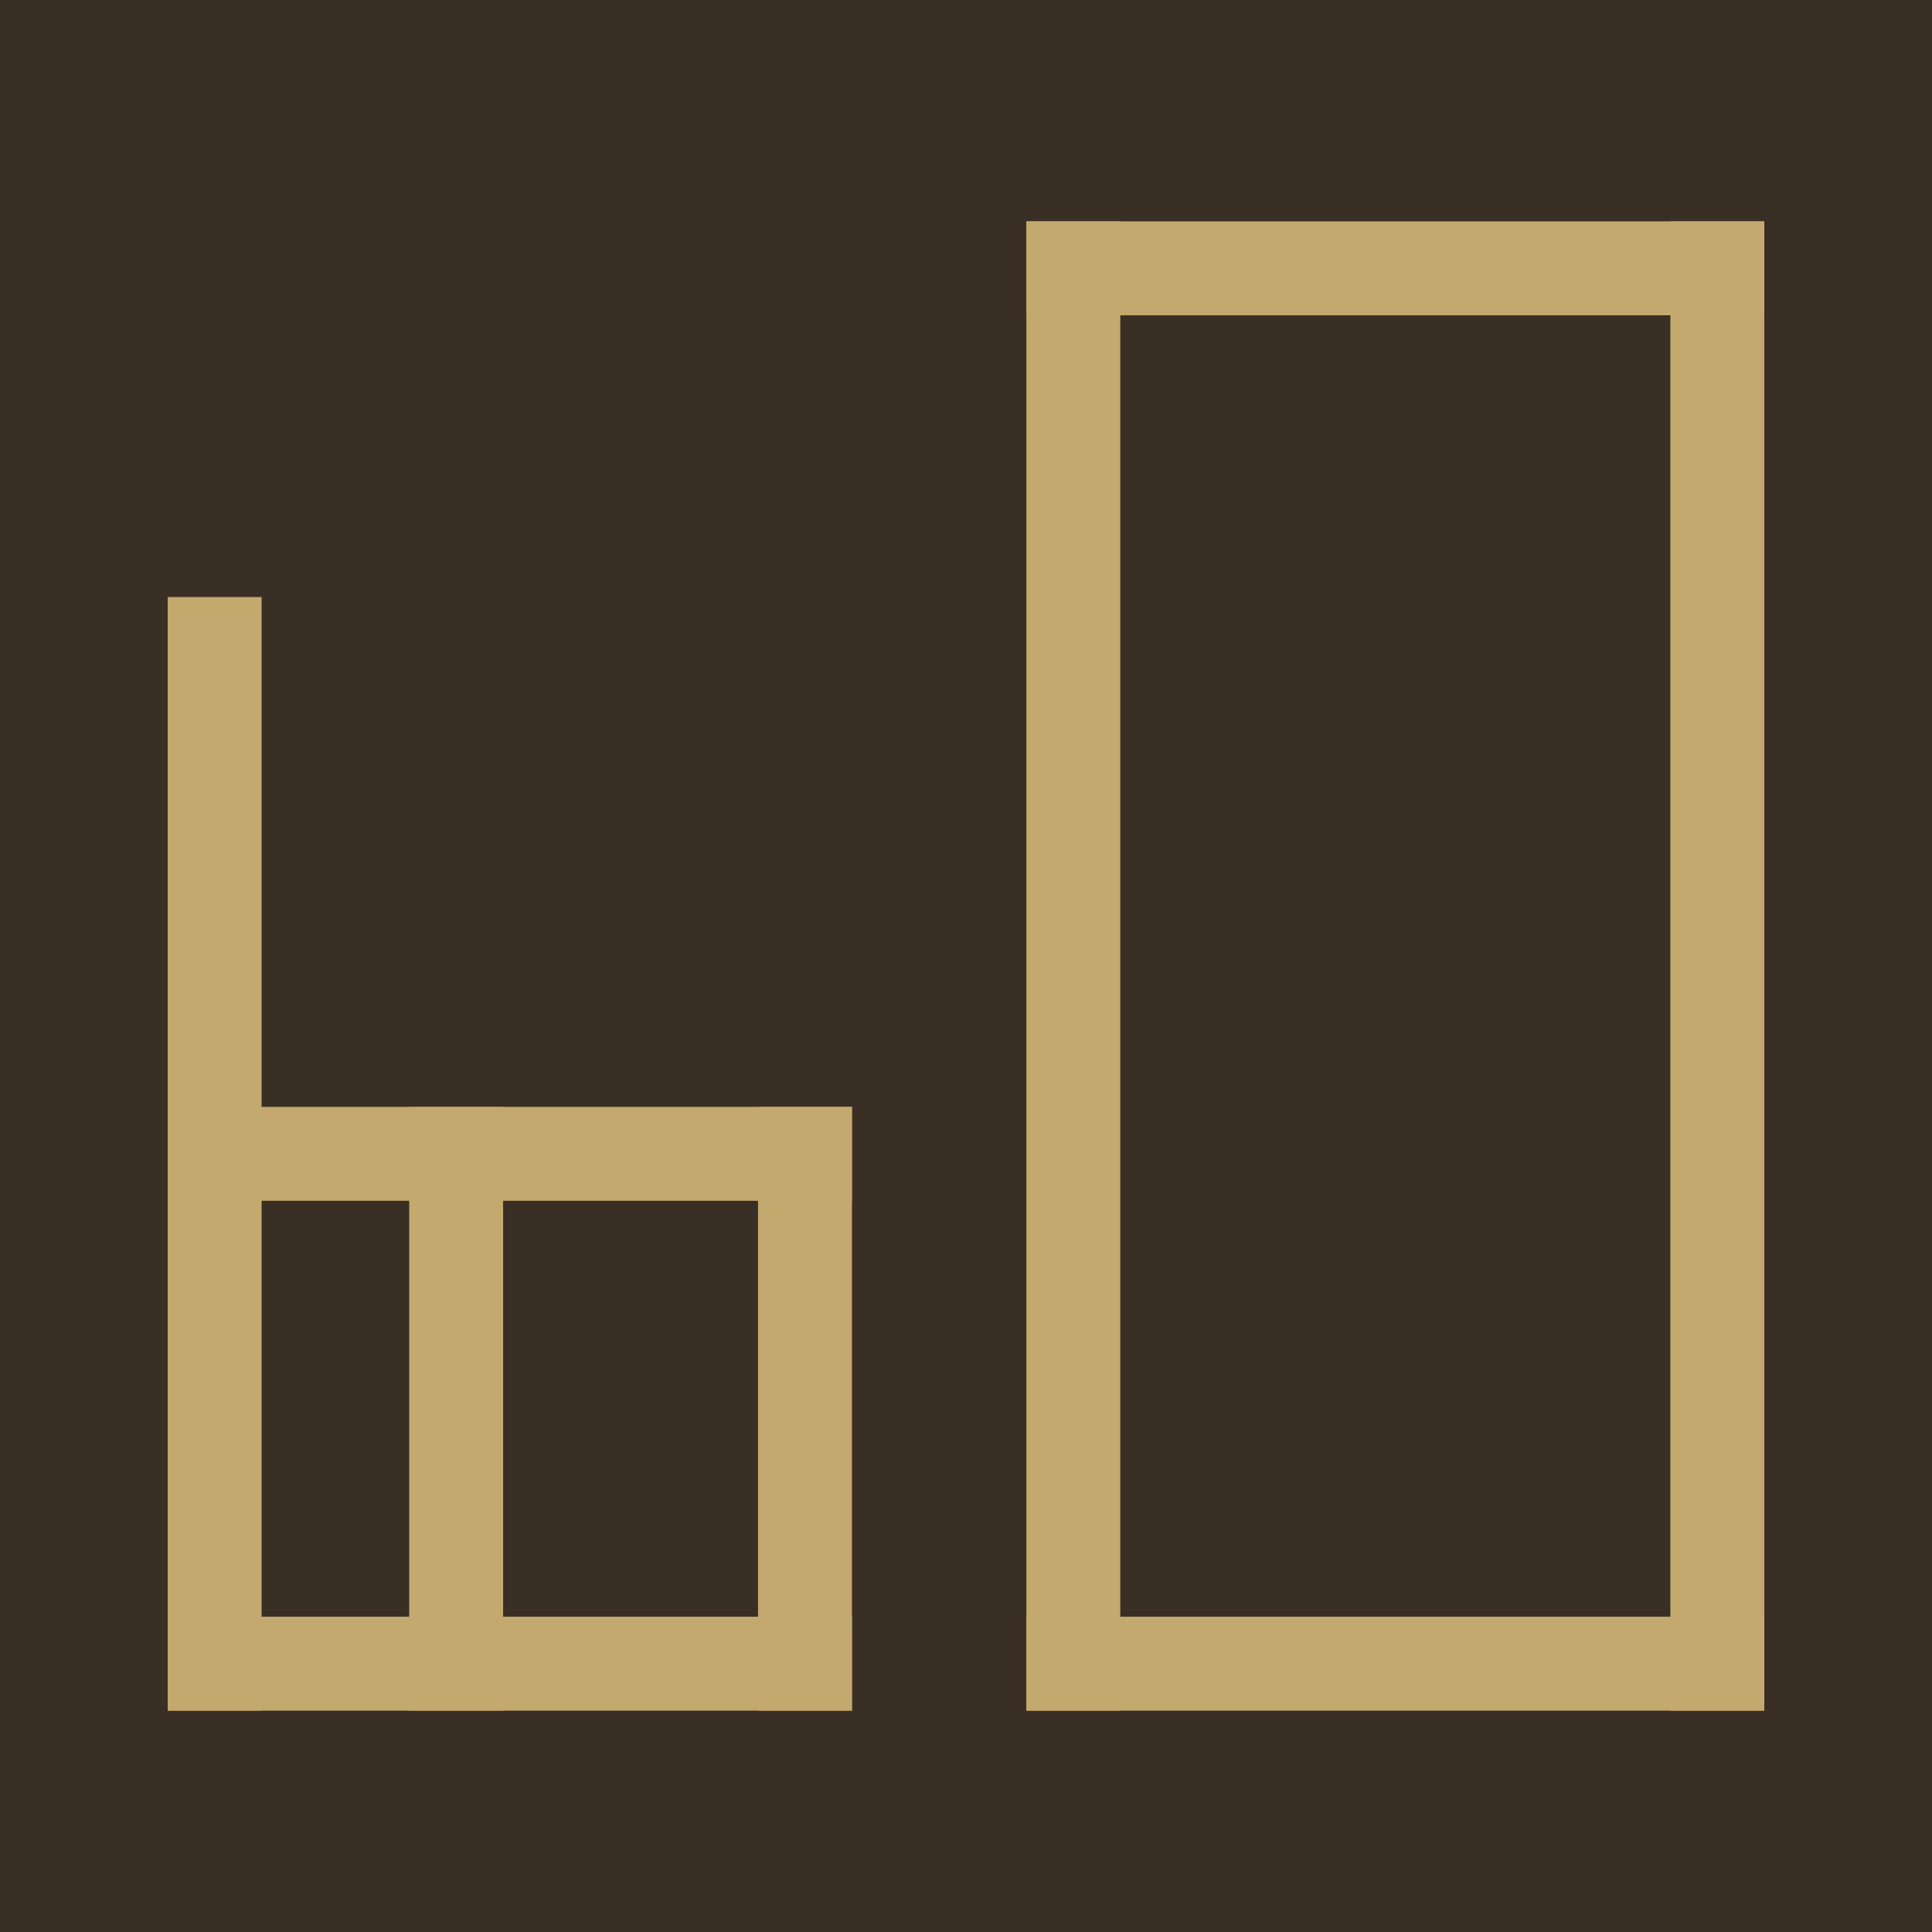
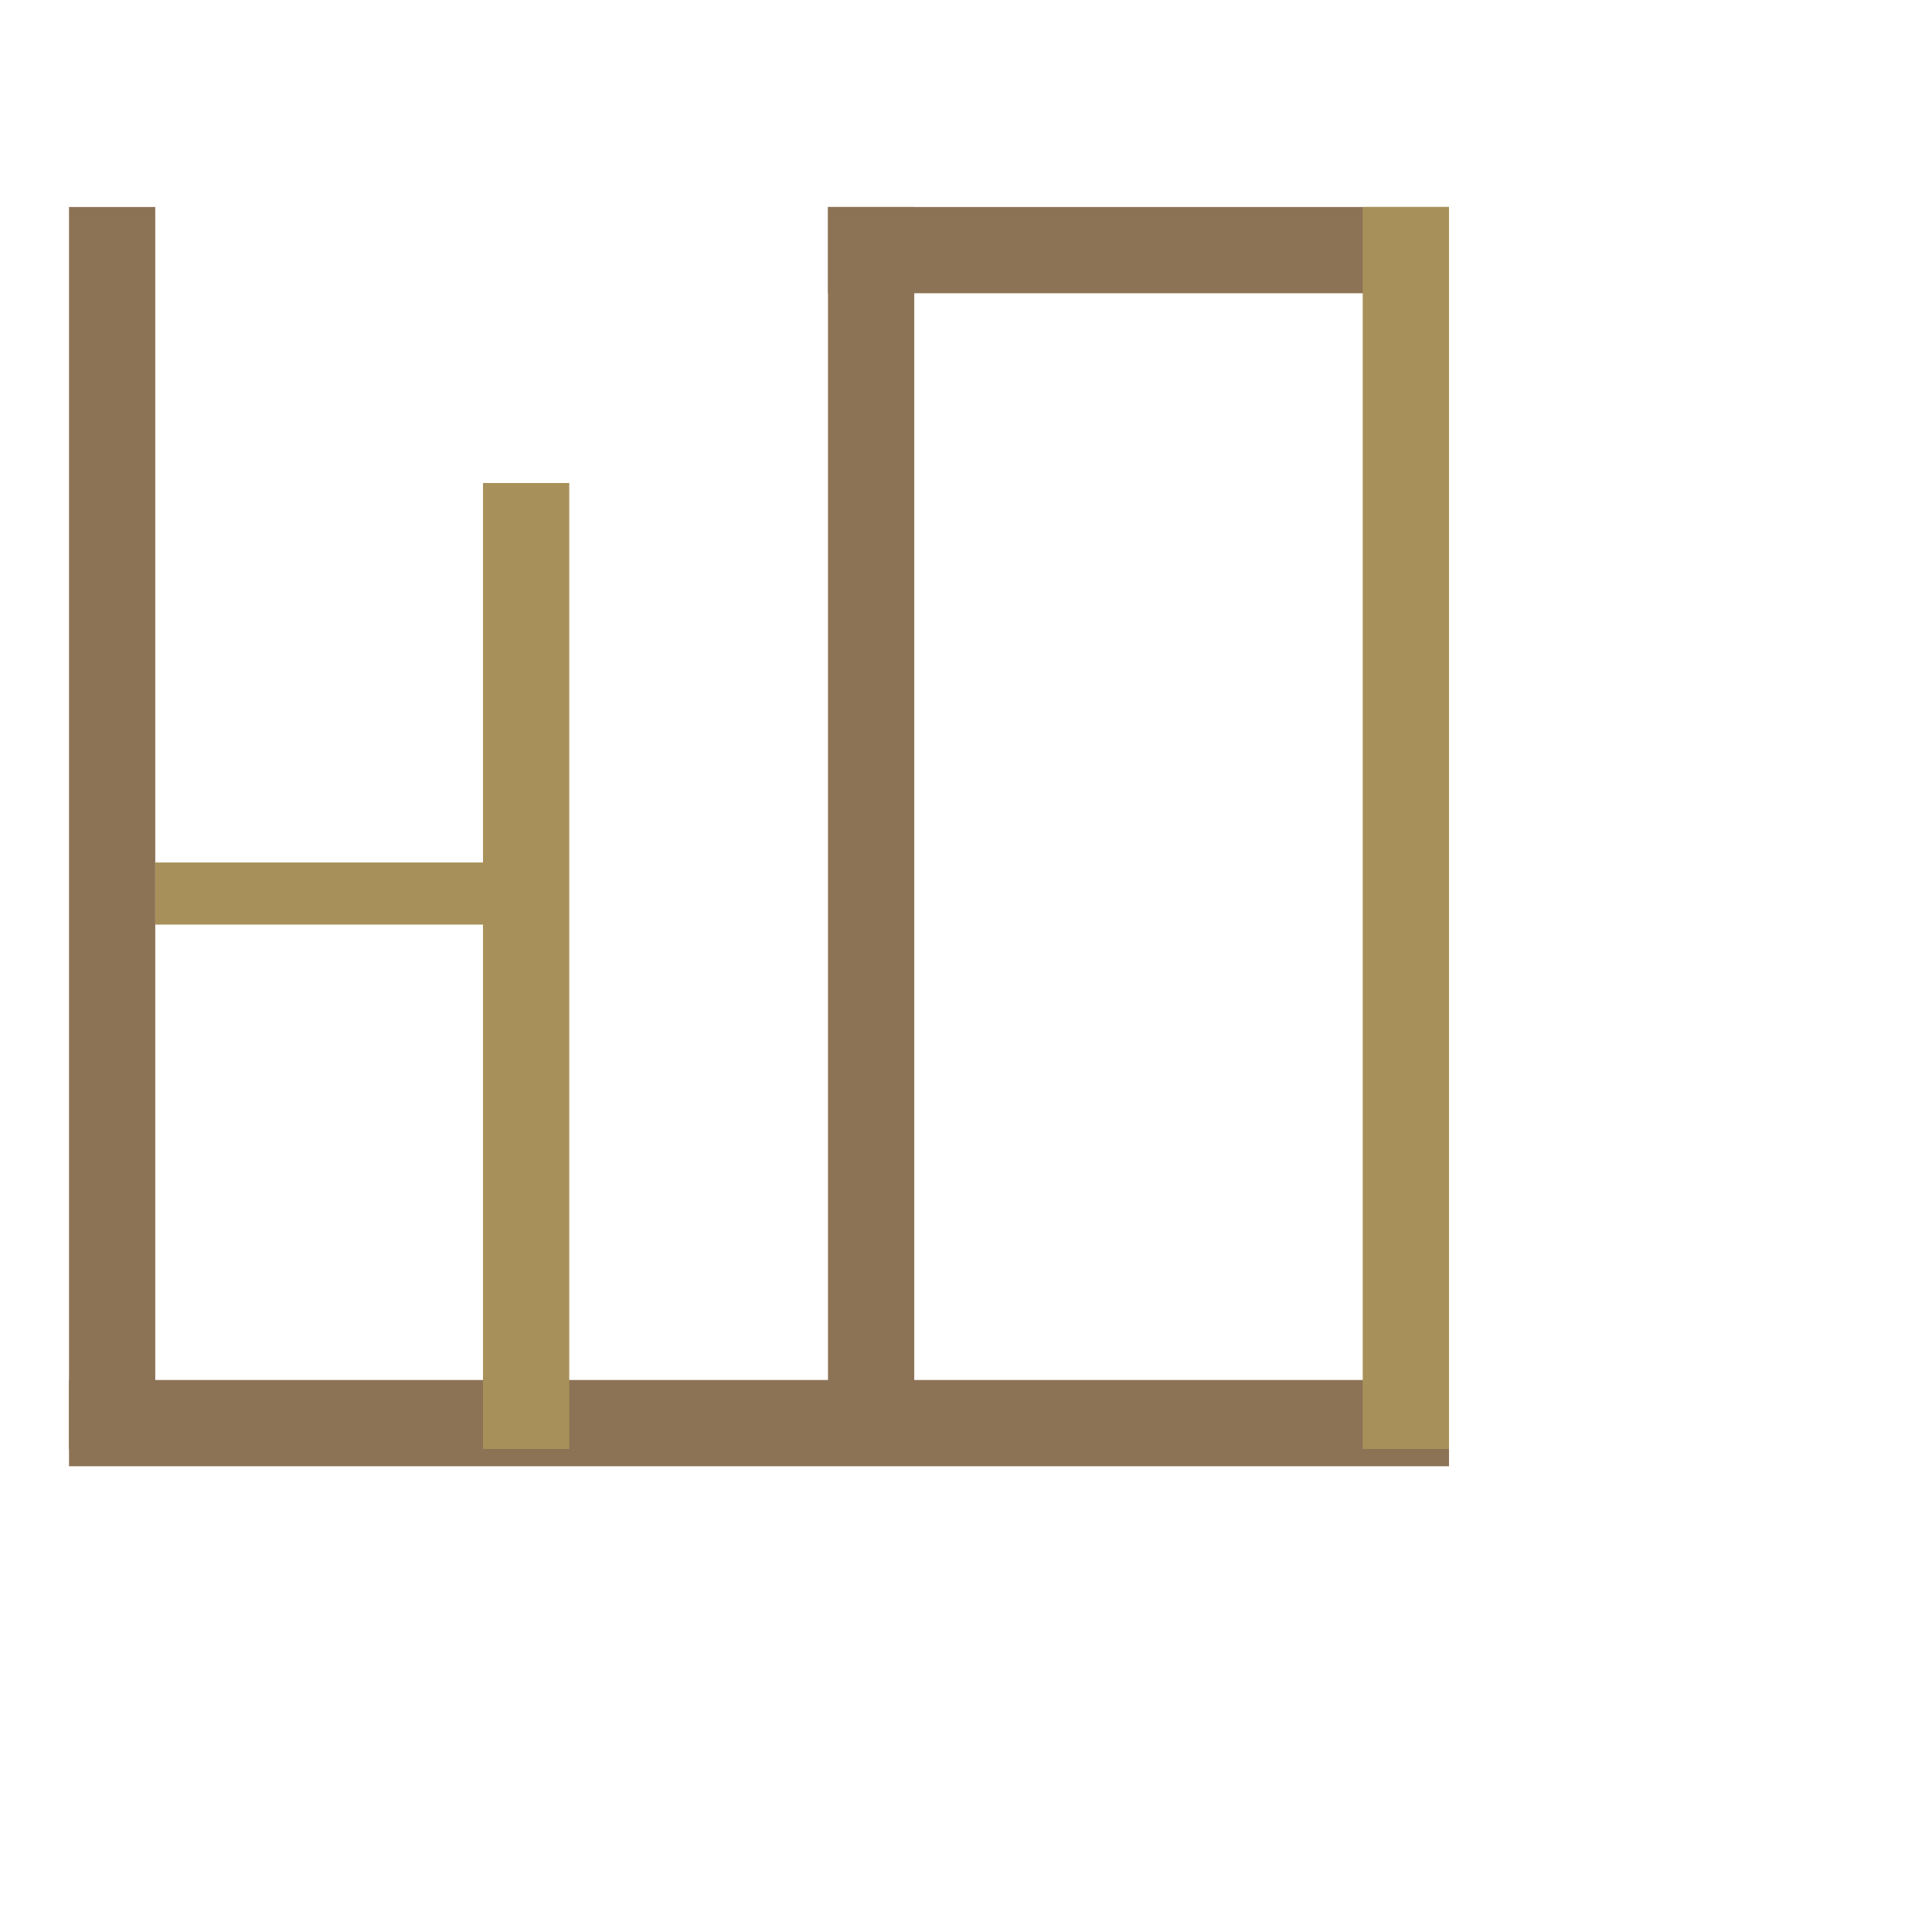
- <svg xmlns="http://www.w3.org/2000/svg" viewBox="0 0 72 72" fill="none">
-   <rect width="72" height="72" fill="#3a2f24" />
-   <line x1="8" y1="24" x2="8" y2="62" stroke="#c4a96e" stroke-width="3.5" stroke-linecap="square" />
-   <line x1="8" y1="62" x2="30" y2="62" stroke="#c4a96e" stroke-width="3.5" stroke-linecap="square" />
-   <line x1="17" y1="43" x2="17" y2="62" stroke="#c4a96e" stroke-width="3.5" stroke-linecap="square" />
-   <line x1="8" y1="43" x2="30" y2="43" stroke="#c4a96e" stroke-width="3.5" stroke-linecap="square" />
-   <line x1="30" y1="43" x2="30" y2="62" stroke="#c4a96e" stroke-width="3.5" stroke-linecap="square" />
-   <line x1="40" y1="10" x2="64" y2="10" stroke="#c4a96e" stroke-width="3.5" stroke-linecap="square" />
-   <line x1="40" y1="62" x2="64" y2="62" stroke="#c4a96e" stroke-width="3.5" stroke-linecap="square" />
-   <line x1="40" y1="10" x2="40" y2="62" stroke="#c4a96e" stroke-width="3.5" stroke-linecap="square" />
-   <line x1="64" y1="10" x2="64" y2="62" stroke="#c4a96e" stroke-width="3.5" stroke-linecap="square" />
+ <svg xmlns="http://www.w3.org/2000/svg" width="56" height="56" viewBox="0 0 56 56" role="img" aria-label="Prime Line — ícone">
+   <rect x="2" y="40" width="40" height="2.5" fill="#8c7355" />
+   <rect x="2" y="6" width="2.5" height="36" fill="#8c7355" />
+   <rect x="14" y="14" width="2.5" height="28" fill="#a8905a" />
+   <rect x="4.5" y="25" width="11" height="1.8" fill="#a8905a" />
+   <rect x="24" y="6" width="2.5" height="36" fill="#8c7355" />
+   <rect x="24" y="6" width="18" height="2.5" fill="#8c7355" />
+   <rect x="39.5" y="6" width="2.5" height="36" fill="#a8905a" />
</svg>
